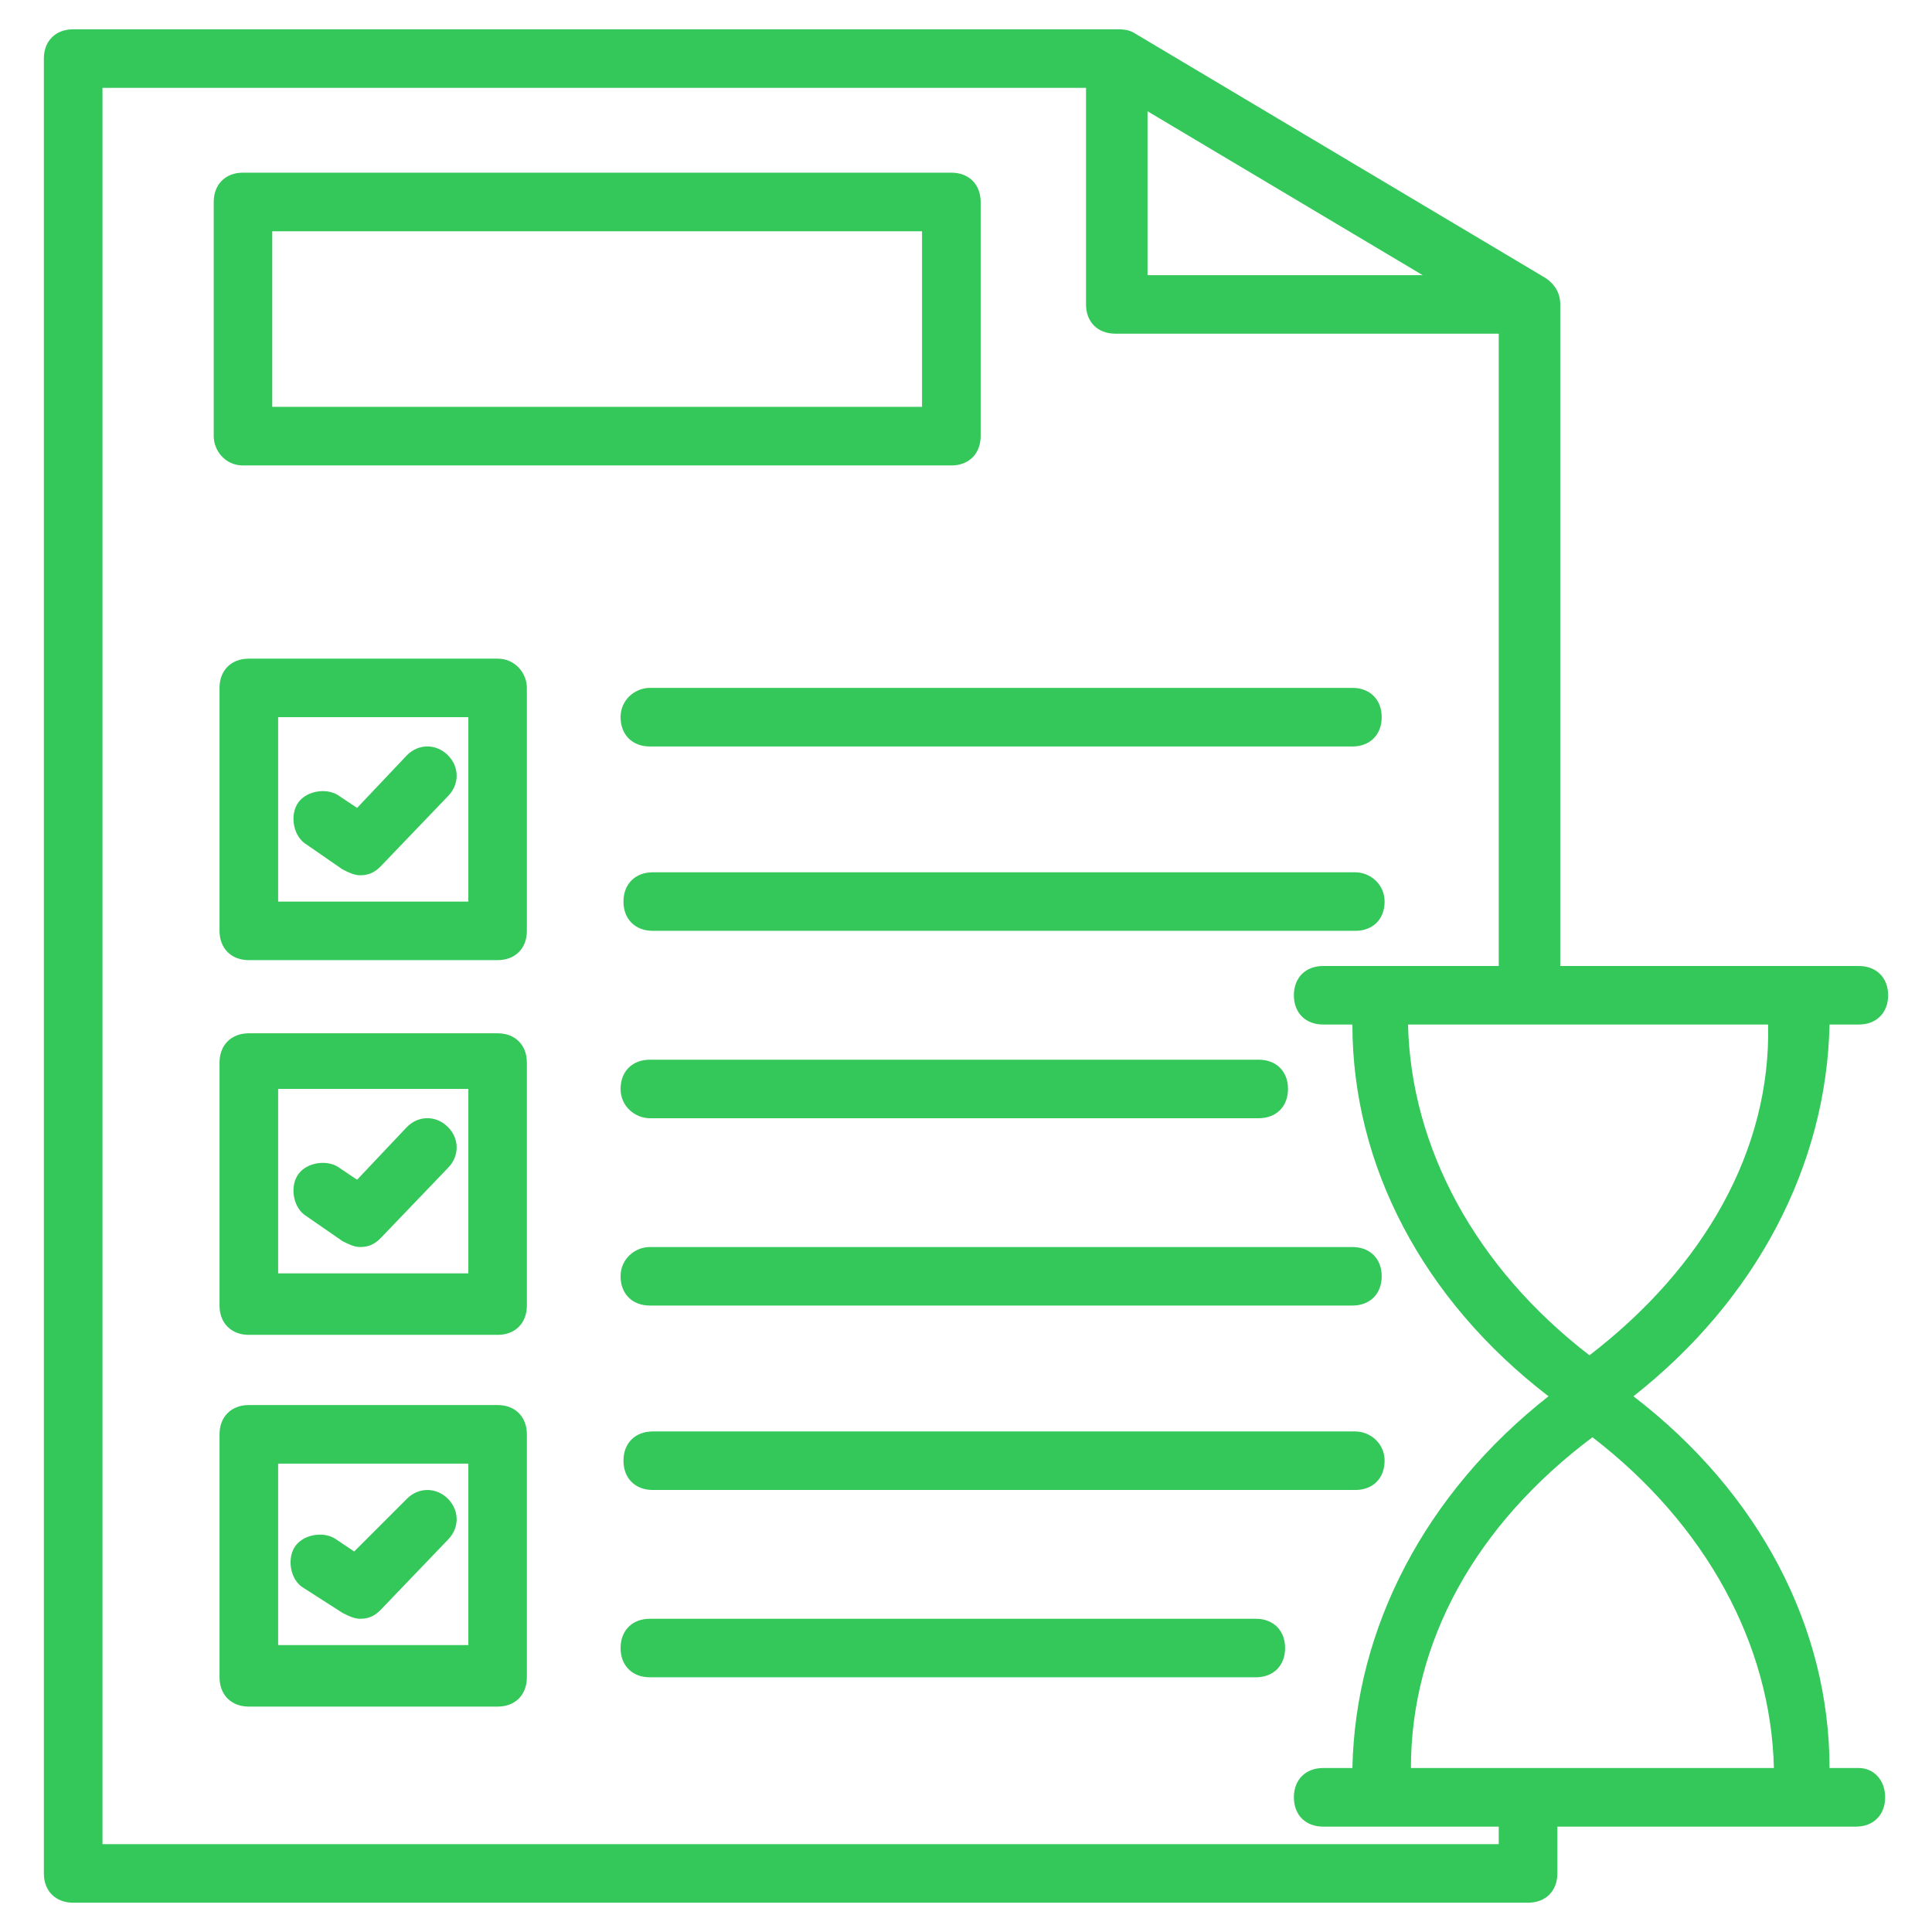
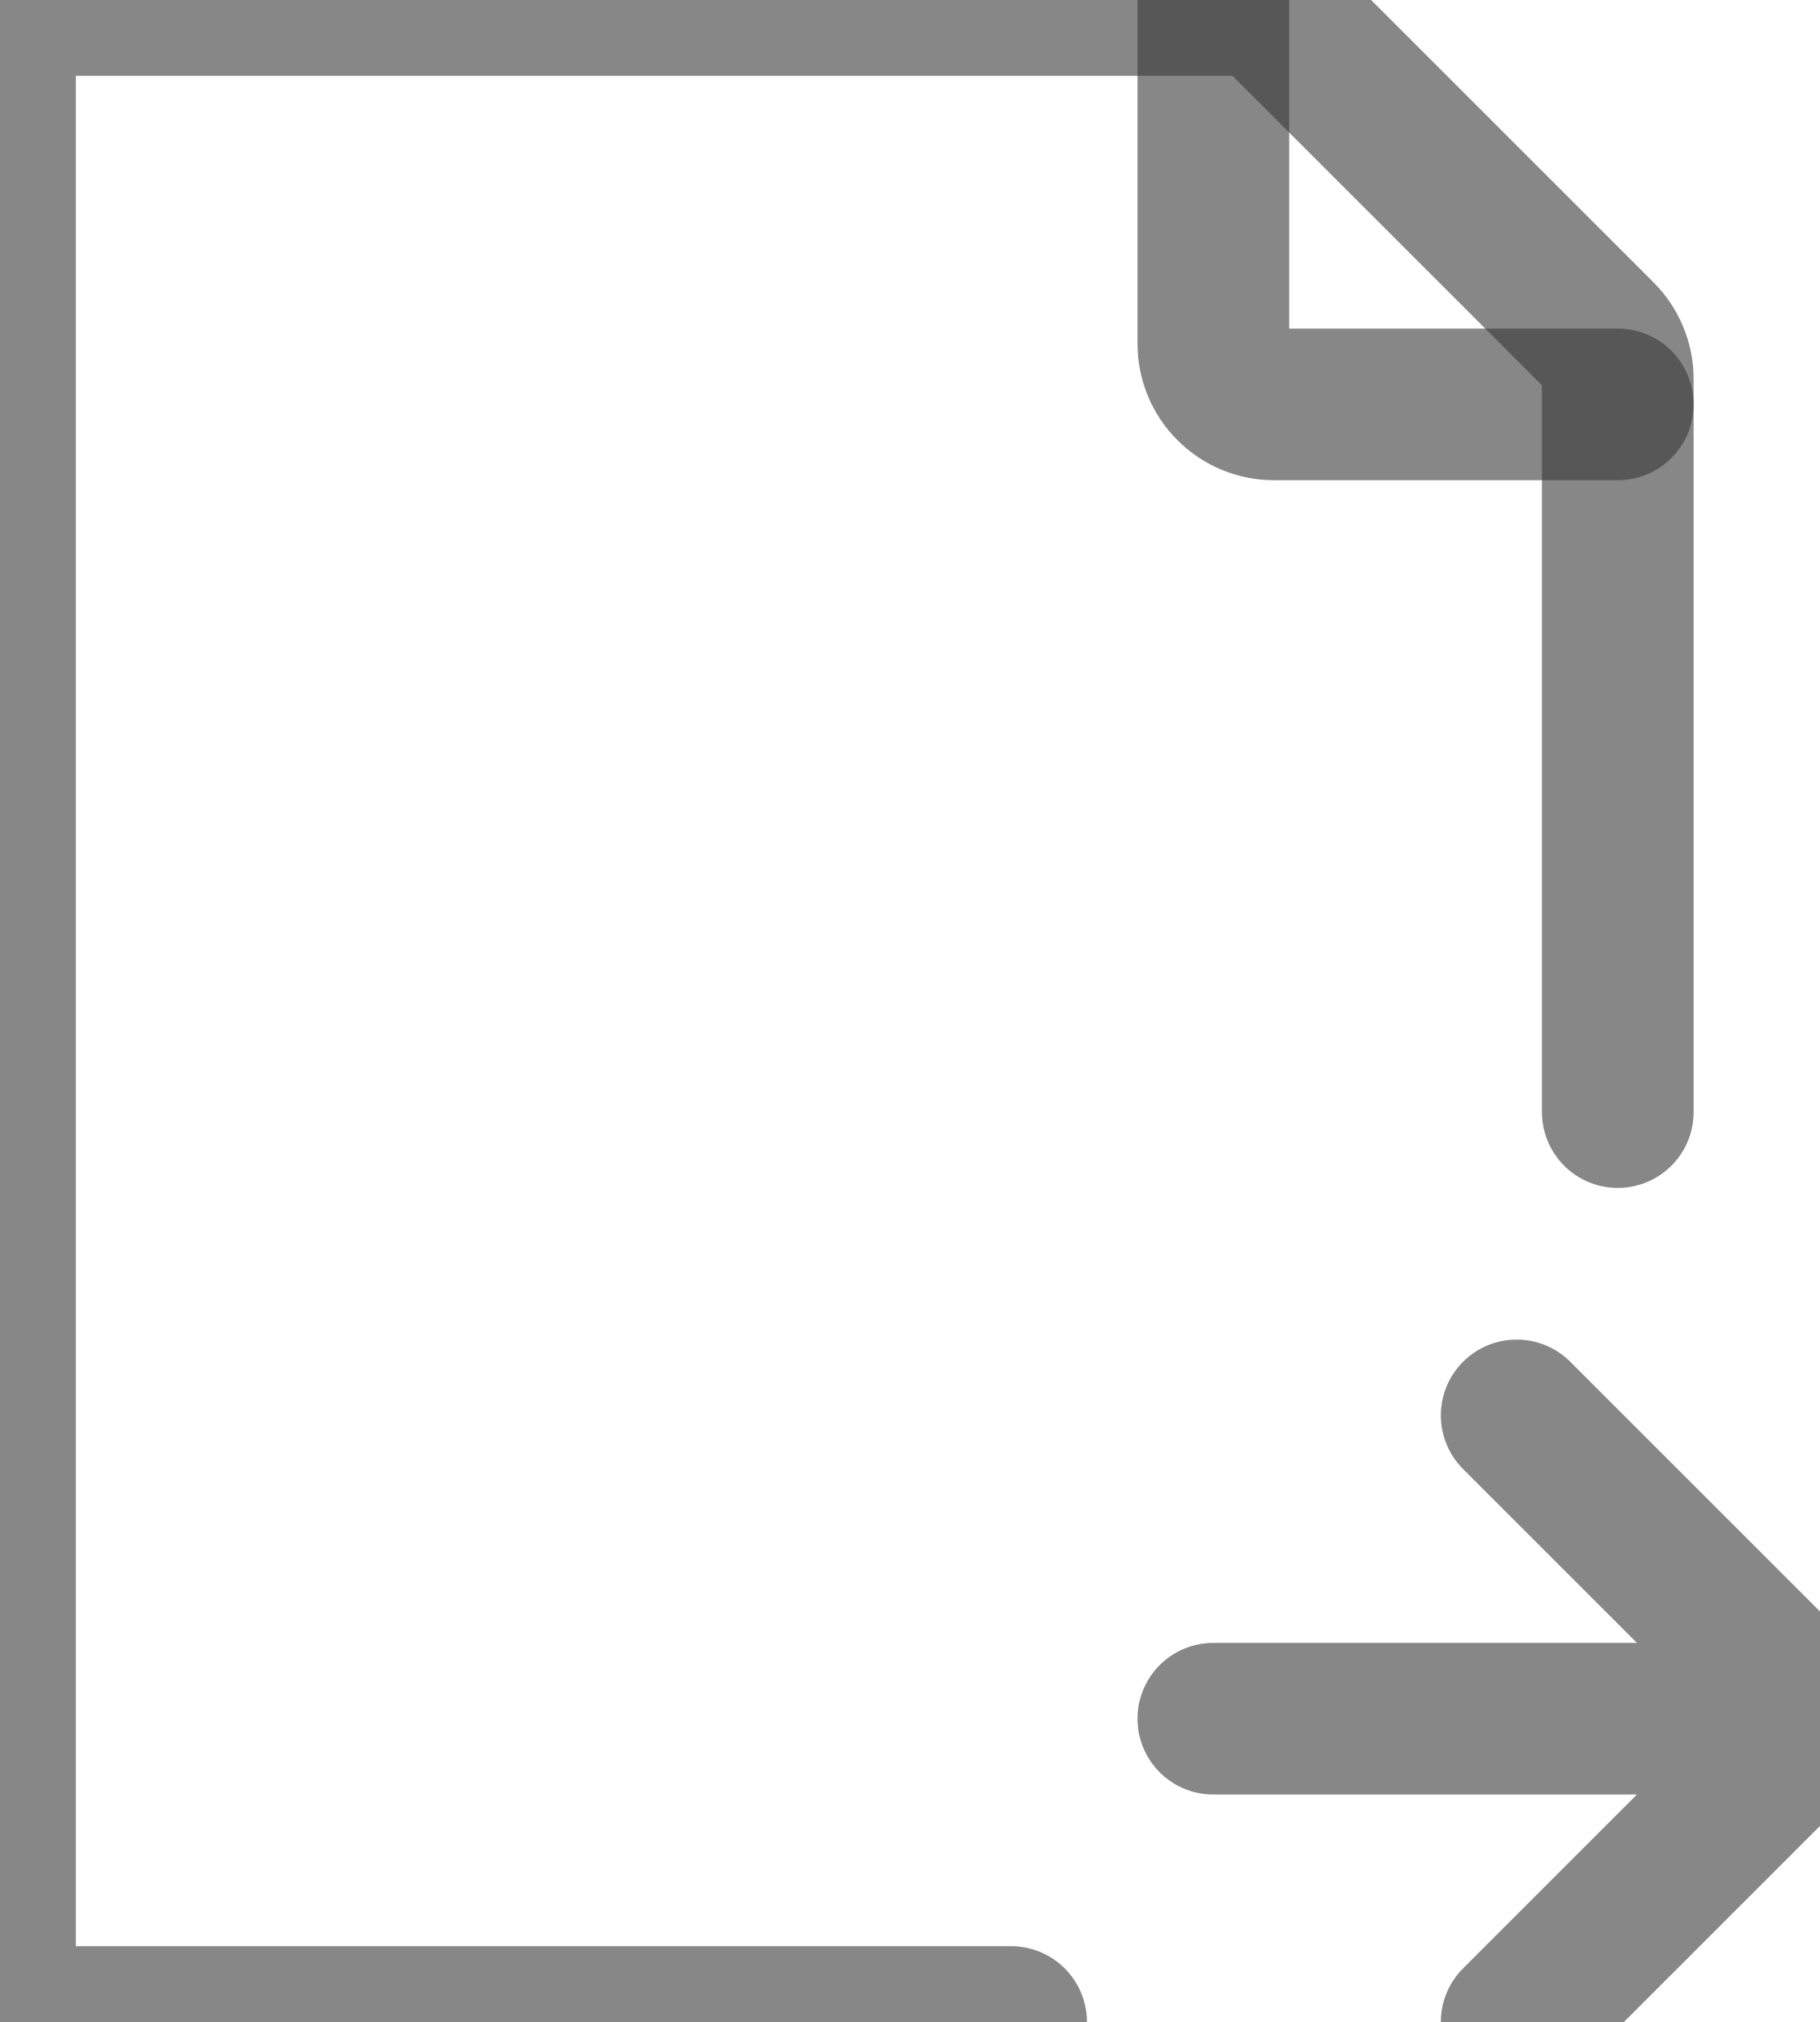
- <svg xmlns="http://www.w3.org/2000/svg" width="24" height="24" viewBox="0 0 24 24" fill="none">
-   <path d="M23.091 21.963H22.727C22.727 20.218 21.855 18.545 20.291 17.345C21.818 16.145 22.691 14.473 22.727 12.727H23.091C23.309 12.727 23.455 12.582 23.455 12.364C23.455 12.145 23.309 12 23.091 12C21.782 12 21.636 12 19.382 12V3.782C19.382 3.636 19.309 3.527 19.2 3.454L14.073 0.4C14 0.364 13.927 0.364 13.891 0.364H0.909C0.691 0.364 0.545 0.509 0.545 0.727V23.273C0.545 23.491 0.691 23.636 0.909 23.636H18.982C19.2 23.636 19.346 23.491 19.346 23.273V22.691H23.055C23.273 22.691 23.418 22.545 23.418 22.327C23.418 22.109 23.273 21.963 23.091 21.963ZM19.745 16.836C18.327 15.745 17.527 14.254 17.491 12.727H21.964C22 14.291 21.164 15.745 19.745 16.836ZM14.255 1.382L17.673 3.418H14.255V1.382ZM18.618 22.909H1.273V1.091H13.491V3.782C13.491 4 13.636 4.145 13.855 4.145H18.618V12C18.546 12 16.291 12 16.436 12C16.218 12 16.073 12.145 16.073 12.364C16.073 12.582 16.218 12.727 16.436 12.727H16.8C16.8 14.473 17.673 16.145 19.236 17.345C17.709 18.545 16.836 20.218 16.8 21.963H16.436C16.218 21.963 16.073 22.109 16.073 22.327C16.073 22.545 16.218 22.691 16.436 22.691C16.473 22.691 18.655 22.691 18.618 22.691V22.909ZM17.527 21.963C17.527 20.4 18.327 18.945 19.782 17.854C21.2 18.945 22 20.436 22.036 21.963C21.455 21.963 18.945 21.963 17.527 21.963Z" fill="#34C759" />
-   <path d="M3.018 5.782H11.818C12.036 5.782 12.182 5.636 12.182 5.418V2.509C12.182 2.291 12.036 2.145 11.818 2.145H3.018C2.8 2.145 2.655 2.291 2.655 2.509V5.418C2.655 5.6 2.8 5.782 3.018 5.782ZM3.382 2.873H11.454V5.054H3.382V2.873Z" fill="#34C759" />
-   <path d="M6.182 8.182H3.091C2.873 8.182 2.727 8.327 2.727 8.545V11.563C2.727 11.782 2.873 11.927 3.091 11.927H6.182C6.4 11.927 6.545 11.782 6.545 11.563V8.545C6.545 8.363 6.4 8.182 6.182 8.182ZM5.818 11.2H3.455V8.909H5.818V11.2Z" fill="#34C759" />
-   <path d="M6.182 12.836H3.091C2.873 12.836 2.727 12.982 2.727 13.2V16.218C2.727 16.436 2.873 16.582 3.091 16.582H6.182C6.4 16.582 6.545 16.436 6.545 16.218V13.2C6.545 12.982 6.4 12.836 6.182 12.836ZM5.818 15.818H3.455V13.527H5.818V15.818Z" fill="#34C759" />
-   <path d="M6.182 17.454H3.091C2.873 17.454 2.727 17.6 2.727 17.818V20.836C2.727 21.054 2.873 21.2 3.091 21.2H6.182C6.4 21.2 6.545 21.054 6.545 20.836V17.818C6.545 17.6 6.4 17.454 6.182 17.454ZM5.818 20.436H3.455V18.182H5.818V20.436Z" fill="#34C759" />
-   <path d="M4.255 10.8C4.327 10.836 4.4 10.873 4.473 10.873C4.582 10.873 4.655 10.836 4.727 10.764L5.564 9.891C5.709 9.745 5.709 9.527 5.564 9.382C5.418 9.236 5.2 9.236 5.055 9.382L4.436 10.036L4.218 9.891C4.073 9.782 3.818 9.818 3.709 9.964C3.6 10.109 3.636 10.364 3.782 10.473L4.255 10.8Z" fill="#34C759" />
-   <path d="M4.255 15.418C4.327 15.454 4.4 15.491 4.473 15.491C4.582 15.491 4.655 15.454 4.727 15.382L5.564 14.509C5.709 14.364 5.709 14.145 5.564 14C5.418 13.854 5.2 13.854 5.055 14L4.436 14.655L4.218 14.509C4.073 14.4 3.818 14.436 3.709 14.582C3.6 14.727 3.636 14.982 3.782 15.091L4.255 15.418Z" fill="#34C759" />
-   <path d="M4.255 20.036C4.327 20.073 4.4 20.109 4.473 20.109C4.582 20.109 4.655 20.073 4.727 20L5.564 19.127C5.709 18.982 5.709 18.764 5.564 18.618C5.418 18.473 5.2 18.473 5.055 18.618L4.4 19.273L4.182 19.127C4.036 19.018 3.782 19.055 3.673 19.2C3.564 19.345 3.6 19.6 3.745 19.709L4.255 20.036Z" fill="#34C759" />
-   <path d="M7.709 8.909C7.709 9.127 7.855 9.273 8.073 9.273H16.8C17.018 9.273 17.164 9.127 17.164 8.909C17.164 8.691 17.018 8.545 16.8 8.545H8.073C7.891 8.545 7.709 8.691 7.709 8.909Z" fill="#34C759" />
-   <path d="M16.836 10.836H8.109C7.891 10.836 7.745 10.982 7.745 11.2C7.745 11.418 7.891 11.563 8.109 11.563H16.836C17.055 11.563 17.2 11.418 17.2 11.2C17.2 10.982 17.018 10.836 16.836 10.836Z" fill="#34C759" />
-   <path d="M8.073 13.891H15.636C15.855 13.891 16 13.745 16 13.527C16 13.309 15.855 13.164 15.636 13.164H8.073C7.855 13.164 7.709 13.309 7.709 13.527C7.709 13.745 7.891 13.891 8.073 13.891Z" fill="#34C759" />
-   <path d="M7.709 15.854C7.709 16.073 7.855 16.218 8.073 16.218H16.8C17.018 16.218 17.164 16.073 17.164 15.854C17.164 15.636 17.018 15.491 16.8 15.491H8.073C7.891 15.491 7.709 15.636 7.709 15.854Z" fill="#34C759" />
-   <path d="M16.836 17.782H8.109C7.891 17.782 7.745 17.927 7.745 18.145C7.745 18.364 7.891 18.509 8.109 18.509H16.836C17.055 18.509 17.2 18.364 17.2 18.145C17.2 17.927 17.018 17.782 16.836 17.782Z" fill="#34C759" />
-   <path d="M15.6 20.109H8.073C7.855 20.109 7.709 20.254 7.709 20.473C7.709 20.691 7.855 20.836 8.073 20.836H15.6C15.818 20.836 15.964 20.691 15.964 20.473C15.964 20.254 15.818 20.109 15.6 20.109Z" fill="#34C759" />
+ <svg xmlns="http://www.w3.org/2000/svg" width="18" height="20" viewBox="0 0 18 20" fill="none">
+   <path d="M16 11V3.749C16 3.67 15.985 3.592 15.954 3.519C15.924 3.446 15.88 3.38 15.824 3.324L12.676 0.176C12.564 0.063 12.411 0 12.252 0H0.6C0.441 0 0.288 0.063 0.176 0.176C0.063 0.288 0 0.441 0 0.6V19.4C0 19.559 0.063 19.712 0.176 19.824C0.288 19.937 0.441 20 0.6 20H10" stroke="#383838" stroke-opacity="0.6" stroke-width="1.5" stroke-linecap="round" stroke-linejoin="round" />
+   <path d="M12 0V3.4C12 3.559 12.063 3.712 12.176 3.824C12.288 3.937 12.441 4 12.6 4H16M12 17H18M18 17L15 14M18 17L15 20" stroke="#383838" stroke-opacity="0.6" stroke-width="1.5" stroke-linecap="round" stroke-linejoin="round" />
</svg>
